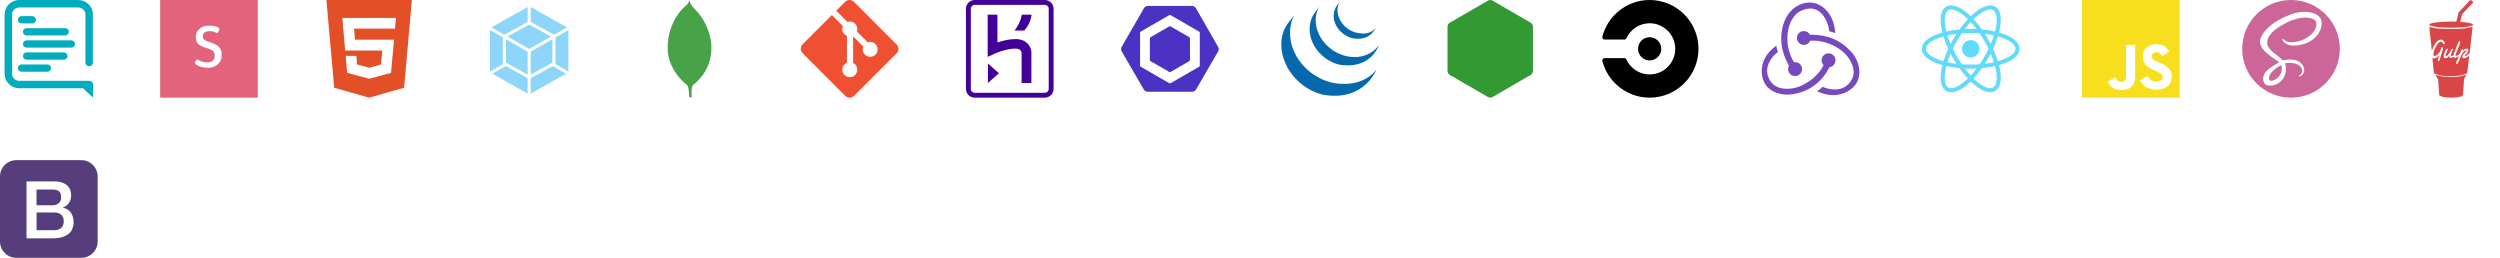
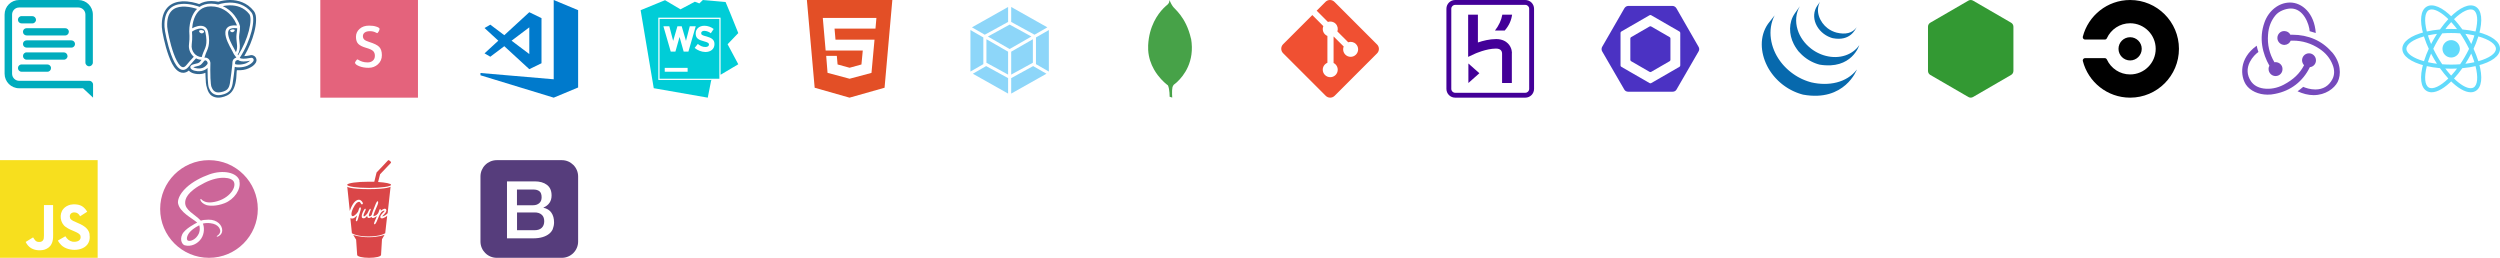
<svg xmlns="http://www.w3.org/2000/svg" version="1.1" width="640" height="66" viewBox="0 0 640 66">
  <svg id="brand-hackhands" width="25" height="25" viewBox="0 0 25 25" x="0" y="0">
    <path fill="#00acbd" d="M5.521 18.365h6.615c0.521 0 0.927-0.417 0.927-0.938s-0.417-0.927-0.938-0.927h-6.604c-0.521 0-0.927 0.417-0.927 0.927 0 0.521 0.417 0.938 0.938 0.938zM17.271 14.344c0-0.521-0.417-0.938-0.938-0.938h-9.521c-0.521 0-0.927 0.417-0.927 0.938s0.417 0.937 0.937 0.937h9.531c0.521 0 0.938-0.417 0.938-0.937zM19.208 11.25c-0.017-0.503-0.423-0.906-0.926-0.917l-0.001-0h-11.479c-0.521 0-0.927 0.406-0.927 0.927s0.417 0.927 0.938 0.927h11.469c0.521 0 0.927-0.417 0.927-0.938zM5.875 8.146c0 0.521 0.417 0.927 0.937 0.927h9.896c0.51 0 0.917-0.417 0.917-0.938 0-0.51-0.417-0.917-0.927-0.917h-9.896c-0.521 0-0.927 0.406-0.927 0.927zM8.25 4.125h-2.729c-0.521 0-0.927 0.417-0.927 0.938s0.417 0.927 0.938 0.927h2.75c0.521 0 0.937-0.417 0.937-0.938-0.023-0.517-0.447-0.927-0.968-0.927-0 0-0.001 0-0.001 0h0zM23.823 21.667c0-0.003 0-0.007 0-0.010 0-0.535-0.434-0.969-0.969-0.969-0.004 0-0.007 0-0.011 0h-17.947c-0.99 0-1.802-0.833-1.802-1.813v-15.156c0-0.99 0.812-1.802 1.802-1.802h15.156c0.99 0 1.813 0.792 1.813 1.802v12.292c0 0.521 0.437 0.958 0.937 0.958 0.531 0 0.969-0.438 0.969-0.958v-12.292c0-2.052-1.667-3.719-3.719-3.719h-15.156c-2.054 0-3.719 1.665-3.719 3.719v0 15.156c0 2.052 1.667 3.719 3.719 3.719h16.354l2.573 2.406v-3.333z" />
  </svg>
-   <svg id="brand-slides" width="25" height="25" viewBox="0 0 25 25" x="41" y="0">
+   <svg id="brand-postgresql" width="25" height="25" viewBox="0 0 25 25" x="41" y="0">
+     <path fill="#336791" d="M17.842 0c-1.025 0.008-2.012 0.161-2.945 0.439l0.075-0.019-0.066 0.021c-0.529-0.098-1.144-0.16-1.771-0.172l-0.010-0c-1.227-0.021-2.281 0.277-3.131 0.773-0.837-0.291-2.575-0.792-4.406-0.692-1.275 0.070-2.667 0.457-3.698 1.546-1.028 1.089-1.572 2.773-1.457 5.065 0.031 0.632 0.211 1.664 0.51 2.999s0.719 2.899 1.243 4.325c0.524 1.427 1.098 2.708 1.995 3.579 0.448 0.436 1.065 0.803 1.792 0.773 0.51-0.021 0.972-0.245 1.37-0.575 0.194 0.255 0.401 0.367 0.59 0.47 0.238 0.13 0.469 0.219 0.708 0.277 0.43 0.107 1.167 0.251 2.029 0.104 0.294-0.049 0.603-0.145 0.911-0.281 0.011 0.344 0.025 0.68 0.039 1.021 0.043 1.079 0.070 2.076 0.394 2.95 0.052 0.143 0.195 0.878 0.757 1.527 0.562 0.65 1.665 1.055 2.92 0.786 0.885-0.19 2.011-0.531 2.759-1.596 0.74-1.052 1.073-2.561 1.139-5.009 0.017-0.132 0.036-0.245 0.057-0.35l0.176 0.016h0.021c0.945 0.043 1.97-0.092 2.826-0.49 0.758-0.351 1.332-0.706 1.75-1.336 0.104-0.156 0.219-0.345 0.25-0.67s-0.155-0.833-0.465-1.068c-0.62-0.471-1.009-0.292-1.427-0.205-0.372 0.086-0.802 0.141-1.244 0.152l-0.008 0c1.204-2.028 2.068-4.182 2.56-6.089 0.292-1.125 0.455-2.162 0.469-3.070s-0.060-1.71-0.604-2.405c-1.699-2.171-4.087-2.771-5.935-2.792-0.057-0.001-0.115-0.002-0.172-0.001zM17.793 0.667c1.748-0.017 3.981 0.474 5.584 2.523 0.36 0.46 0.468 1.133 0.455 1.962-0.014 0.828-0.167 1.82-0.447 2.906-0.544 2.104-1.571 4.557-3.018 6.758 0.047 0.034 0.102 0.064 0.159 0.088l0.005 0.002c0.302 0.125 0.991 0.232 2.365-0.050 0.346-0.073 0.599-0.122 0.861 0.078 0.117 0.1 0.191 0.248 0.191 0.413 0 0.010-0 0.021-0.001 0.031l0-0.001c-0.015 0.133-0.064 0.252-0.137 0.352l0.001-0.002c-0.266 0.399-0.79 0.777-1.461 1.089-0.595 0.277-1.448 0.422-2.204 0.43-0.379 0.004-0.729-0.025-1.026-0.118l-0.019-0.007c-0.115 1.104-0.378 3.284-0.55 4.279-0.137 0.802-0.378 1.44-0.837 1.917-0.458 0.477-1.107 0.765-1.98 0.952-1.081 0.232-1.87-0.018-2.378-0.446-0.507-0.427-0.74-0.994-0.879-1.341-0.096-0.24-0.146-0.55-0.194-0.965s-0.083-0.922-0.107-1.494c-0.023-0.582-0.036-1.265-0.036-1.951 0-0.238 0.002-0.476 0.005-0.713l-0 0.036c-0.436 0.4-0.987 0.681-1.598 0.789l-0.019 0.003c-0.718 0.122-1.358 0.002-1.741-0.094-0.206-0.052-0.386-0.124-0.554-0.216l0.012 0.006c-0.177-0.095-0.346-0.202-0.458-0.414-0.045-0.081-0.071-0.177-0.071-0.279 0-0.042 0.004-0.082 0.013-0.121l-0.001 0.004c0.037-0.141 0.117-0.259 0.226-0.344l0.001-0.001c0.206-0.168 0.479-0.261 0.891-0.347 0.749-0.154 1.010-0.259 1.17-0.385 0.135-0.108 0.289-0.327 0.559-0.648-0.001-0.010-0.002-0.025-0.003-0.040l-0-0.003c-0.51-0.015-0.985-0.151-1.401-0.381l0.016 0.008c-0.156 0.165-0.954 1.008-1.927 2.179-0.409 0.49-0.861 0.771-1.339 0.791-0.477 0.021-0.908-0.22-1.275-0.575-0.732-0.711-1.317-1.935-1.826-3.319-0.508-1.383-0.922-2.924-1.216-4.236-0.295-1.313-0.469-2.371-0.494-2.881-0.109-2.169 0.398-3.63 1.268-4.552 0.871-0.922 2.065-1.271 3.228-1.338 2.089-0.12 4.072 0.608 4.473 0.765 0.773-0.525 1.769-0.852 3.012-0.831 0.626 0.009 1.228 0.091 1.804 0.239l-0.053-0.012 0.021-0.009c0.201-0.075 0.458-0.151 0.721-0.213l0.048-0.010c0.645-0.157 1.388-0.252 2.151-0.261l0.006-0zM17.951 1.365h-0.152c-0.634 0.009-1.245 0.081-1.835 0.211l0.060-0.011c1.298 0.575 2.278 1.46 2.969 2.344 0.457 0.578 0.852 1.236 1.157 1.943l0.022 0.057c0.115 0.275 0.192 0.507 0.235 0.688 0.022 0.091 0.036 0.167 0.042 0.246 0.002 0.040 0.004 0.080-0.012 0.15 0 0.003-0.005 0.010-0.006 0.014 0.031 0.912-0.195 1.531-0.222 2.402-0.021 0.631 0.141 1.373 0.18 2.182 0.038 0.76-0.054 1.596-0.548 2.416 0.042 0.050 0.079 0.1 0.119 0.15 1.306-2.057 2.248-4.333 2.75-6.274 0.269-1.045 0.411-1.992 0.424-2.742 0.010-0.75-0.129-1.294-0.307-1.521-1.398-1.787-3.29-2.243-4.875-2.255zM12.961 1.631c-1.231 0.003-2.115 0.375-2.784 0.932-0.691 0.576-1.154 1.365-1.458 2.172-0.361 0.958-0.485 1.885-0.534 2.515l0.014-0.008c0.372-0.208 0.86-0.417 1.383-0.538 0.523-0.12 1.086-0.157 1.597 0.041s0.932 0.664 1.085 1.37c0.733 3.393-0.228 4.654-0.582 5.606-0.112 0.274-0.23 0.626-0.328 0.985l-0.016 0.070c0.045-0.010 0.090-0.023 0.134-0.027 0.25-0.021 0.446 0.062 0.563 0.112 0.356 0.148 0.601 0.458 0.733 0.813 0.034 0.093 0.059 0.193 0.074 0.296 0.013 0.036 0.021 0.077 0.021 0.12 0 0.004-0 0.009-0 0.013l0-0.001c-0.017 0.521-0.027 1.133-0.027 1.747 0 0.755 0.015 1.506 0.043 2.254l-0.003-0.108c0.024 0.56 0.059 1.054 0.104 1.444 0.045 0.389 0.108 0.684 0.149 0.784 0.133 0.333 0.328 0.77 0.68 1.067 0.352 0.296 0.857 0.494 1.78 0.296 0.8-0.172 1.294-0.41 1.624-0.753 0.329-0.343 0.526-0.82 0.652-1.55 0.189-1.094 0.568-4.266 0.614-4.863-0.021-0.45 0.046-0.796 0.19-1.059 0.148-0.271 0.377-0.436 0.575-0.526 0.099-0.045 0.192-0.075 0.268-0.097-0.093-0.133-0.176-0.243-0.262-0.35l0.009 0.012c-0.273-0.33-0.506-0.707-0.682-1.115l-0.012-0.030c-0.106-0.218-0.196-0.383-0.29-0.544l0.022 0.041c-0.139-0.25-0.314-0.563-0.497-0.914-0.367-0.703-0.766-1.555-0.973-2.385-0.206-0.829-0.236-1.688 0.293-2.293 0.469-0.538 1.292-0.76 2.527-0.635-0.036-0.109-0.058-0.2-0.12-0.346-0.302-0.702-0.665-1.307-1.098-1.855l0.013 0.017c-1.047-1.339-2.742-2.666-5.36-2.708h-0.12zM6.043 1.685c-0.132 0-0.265 0.004-0.396 0.011-1.052 0.060-2.047 0.366-2.758 1.12-0.712 0.754-1.181 1.991-1.079 4.037 0.020 0.388 0.189 1.473 0.478 2.762 0.289 1.29 0.698 2.807 1.19 4.148 0.493 1.341 1.090 2.507 1.656 3.059 0.285 0.276 0.533 0.387 0.758 0.378 0.226-0.010 0.498-0.141 0.83-0.54 0.653-0.786 1.269-1.48 1.906-2.155l-0.021 0.022c-0.77-0.672-1.254-1.655-1.254-2.751 0-0.187 0.014-0.371 0.041-0.551l-0.003 0.020c0.107-0.77 0.122-1.49 0.109-2.058-0.013-0.554-0.052-0.923-0.052-1.153-0-0.003-0-0.006-0-0.010s0-0.007 0-0.010v0.001-0.005l-0.001-0.006v-0.001c0-0.002 0-0.003 0-0.005 0-1.26 0.226-2.467 0.64-3.583l-0.023 0.071c0.292-0.775 0.726-1.563 1.377-2.2-0.64-0.21-1.775-0.531-3.004-0.592-0.118-0.006-0.256-0.010-0.395-0.010h-0.001zM18.957 7.187c-0.707 0.009-1.104 0.192-1.313 0.43-0.295 0.339-0.323 0.932-0.14 1.664 0.182 0.732 0.559 1.551 0.914 2.231 0.177 0.341 0.349 0.647 0.487 0.896 0.14 0.25 0.242 0.427 0.304 0.578 0.057 0.14 0.121 0.262 0.185 0.377 0.274-0.578 0.323-1.146 0.295-1.738-0.036-0.732-0.206-1.481-0.181-2.24 0.028-0.886 0.203-1.464 0.219-2.149-0.231-0.032-0.499-0.050-0.771-0.050h-0zM10.38 7.307c-0.229 0.002-0.45 0.030-0.662 0.081l0.020-0.004c-0.455 0.112-0.855 0.273-1.226 0.48l0.025-0.013c-0.139 0.075-0.258 0.154-0.369 0.242l0.005-0.004-0.023 0.021c0.006 0.152 0.036 0.521 0.049 1.064 0.012 0.594-0.002 1.351-0.117 2.171-0.249 1.781 1.044 3.256 2.563 3.258 0.089-0.366 0.234-0.736 0.38-1.127 0.423-1.14 1.255-1.971 0.554-5.215-0.115-0.531-0.342-0.746-0.654-0.867-0.152-0.056-0.328-0.088-0.512-0.088-0.012 0-0.024 0-0.036 0l0.002-0zM18.627 7.52h0.052c0.069 0.002 0.132 0.009 0.188 0.023 0.056 0.013 0.104 0.031 0.144 0.057s0.069 0.066 0.078 0.114l0 0.001-0.001 0.008c0 0.003 0 0.007 0 0.010 0 0.048-0.014 0.093-0.037 0.131l0.001-0.001c-0.032 0.060-0.071 0.111-0.115 0.156l0-0c-0.103 0.113-0.242 0.192-0.398 0.22l-0.004 0.001c-0.022 0.003-0.048 0.004-0.074 0.004-0.132 0-0.255-0.042-0.355-0.113l0.002 0.001c-0.052-0.035-0.096-0.076-0.135-0.122l-0.001-0.001c-0.033-0.036-0.056-0.081-0.065-0.131l-0-0.002c-0-0.005-0.001-0.010-0.001-0.016 0-0.045 0.017-0.086 0.045-0.118l-0 0c0.034-0.038 0.074-0.070 0.12-0.093l0.002-0.001c0.1-0.056 0.235-0.098 0.389-0.121 0.057-0.008 0.114-0.013 0.167-0.014zM10.481 7.695c0.055 0 0.114 0.005 0.173 0.014 0.159 0.022 0.301 0.065 0.409 0.127 0.054 0.029 0.1 0.066 0.138 0.11l0.001 0.001c0.036 0.041 0.057 0.094 0.057 0.153 0 0.008-0 0.017-0.001 0.025l0-0.001c-0.011 0.063-0.039 0.117-0.078 0.161l0-0c-0.043 0.052-0.092 0.097-0.147 0.134l-0.002 0.002c-0.107 0.077-0.241 0.123-0.385 0.123-0.029 0-0.057-0.002-0.085-0.005l0.003 0c-0.175-0.029-0.325-0.115-0.437-0.237l-0.001-0.001c-0.048-0.049-0.088-0.106-0.121-0.167l-0.002-0.004c-0.028-0.044-0.044-0.097-0.044-0.154 0-0.011 0.001-0.021 0.002-0.031l-0 0.001c0.016-0.112 0.108-0.171 0.199-0.203 0.082-0.027 0.176-0.043 0.275-0.043 0.016 0 0.032 0 0.047 0.001l-0.002-0zM19.919 15.344l-0.003 0.001c-0.153 0.055-0.279 0.078-0.385 0.125-0.109 0.043-0.195 0.121-0.248 0.22l-0.001 0.003c-0.066 0.12-0.122 0.332-0.105 0.694 0.044 0.031 0.095 0.056 0.15 0.072l0.004 0.001c0.178 0.054 0.477 0.090 0.81 0.084 0.665-0.007 1.482-0.163 1.917-0.365 0.376-0.177 0.699-0.391 0.987-0.645l-0.004 0.004h-0.001c-1.451 0.3-2.271 0.22-2.774 0.012-0.132-0.056-0.246-0.126-0.348-0.21l0.002 0.002zM11.553 15.442h-0.022c-0.055 0.005-0.135 0.024-0.291 0.196-0.363 0.406-0.49 0.661-0.789 0.9-0.299 0.238-0.688 0.365-1.464 0.524-0.246 0.050-0.386 0.105-0.48 0.15 0.030 0.025 0.027 0.031 0.073 0.055 0.114 0.063 0.259 0.118 0.377 0.148 0.333 0.083 0.881 0.18 1.453 0.083 0.572-0.098 1.167-0.372 1.674-1.083 0.088-0.123 0.097-0.304 0.025-0.499-0.073-0.195-0.232-0.362-0.345-0.409-0.062-0.031-0.134-0.053-0.209-0.062l-0.003-0z" />
+   </svg>
+   <svg id="brand-slides" width="25" height="25" viewBox="0 0 25 25" x="82" y="0">
    <path fill="#e4637c" d="M0 0v25h25v-25h-25zM14.767 16.452c-0.671 0.608-1.469 0.906-2.406 0.906s-1.733-0.143-2.421-0.423c-0.673-0.281-1.017-0.547-1.017-0.813l-0.079 0.099c0-0.135 0.083-0.337 0.254-0.609 0.17-0.271 0.323-0.406 0.458-0.406 0.015 0 0.125 0.062 0.327 0.192 0.203 0.13 0.492 0.257 0.872 0.387 0.379 0.128 0.838 0.193 1.372 0.193 0.547 0 0.984-0.153 1.328-0.458 0.344-0.304 0.516-0.719 0.516-1.24s-0.156-0.927-0.454-1.219c-0.297-0.292-0.906-0.567-1.813-0.823-0.906-0.26-1.563-0.588-1.969-0.985-0.406-0.402-0.61-1.008-0.61-1.821s0.313-1.495 0.937-2.044c0.625-0.563 1.438-0.828 2.438-0.828 0.703 0 1.313 0.077 1.859 0.265 0.546 0.172 0.812 0.375 0.812 0.578 0 0.171-0.078 0.406-0.235 0.671-0.156 0.281-0.297 0.406-0.406 0.406-0.018 0-0.094-0.047-0.268-0.125-0.453-0.25-0.969-0.375-1.546-0.375s-1.017 0.109-1.344 0.344c-0.313 0.234-0.469 0.547-0.469 0.922s0.125 0.671 0.358 0.89 0.641 0.406 1.219 0.594c1.281 0.391 2.141 0.813 2.594 1.281 0.454 0.469 0.687 1.173 0.687 2.109 0.002 0.937-0.325 1.719-0.998 2.327z" />
  </svg>
-   <svg id="brand-html5" width="25" height="25" viewBox="0 0 25 25" x="82" y="0">
+   <svg id="brand-visualstudiocode" width="25" height="25" viewBox="0 0 25 25" x="123" y="0">
+     <path fill="#007acc" d="M25 2.604v19.792l-6.25 2.604-18.75-5.729v-0.584l18.75 1.609v-20.296zM1.042 13.657l3.526-3.241-3.526-3.241 1.477-0.861 3.578 2.696 6.403-5.885 3.125 1.517v11.55l-3.125 1.517-6.403-5.885-3.577 2.697zM7.963 10.417l4.537 3.42v-6.84z" />
+   </svg>
+   <svg id="brand-webstorm" width="25" height="25" viewBox="0 0 25 25" x="164" y="0">
+     <path fill="#00cdd7" d="M4.844 20.157h15.313v-15.314h-15.313v15.314zM12.032 18.359h-5.859v-0.984h5.859v0.984zM16.329 6.594c0.858 0 1.717 0.313 2.374 0.828l-0.734 1.094c-0.468-0.374-1.047-0.594-1.64-0.625-0.517 0-0.829 0.234-0.829 0.594 0 0.421 0.282 0.578 1.374 0.844 1.282 0.359 2.032 0.828 2.032 1.953 0 1.297-0.984 2.031-2.344 2.031-1.001-0.031-1.97-0.407-2.734-1.047l0.811-1.017c0.594 0.469 1.172 0.781 1.923 0.781 0.578 0 0.938-0.234 0.938-0.625 0-0.36-0.236-0.547-1.281-0.828-1.298-0.344-2.125-0.704-2.125-1.984v-0.046c0-1.172 0.938-1.953 2.235-1.953zM7.345 6.719l0.983 3.75 1.094-3.75h1.094l1.095 3.75 0.968-3.75h1.532l-1.875 6.484h-1.22l-1.046-3.75-1.062 3.75h-1.203l-1.876-6.484h1.517zM25 8.469l-1.999-4.953-1.251-3-5.811-0.516-0.907 0.875-1.156-0.438-3.672 1.953-3.953-2.344-6.25 2.563 3.359 19.97 13.828 2.421 0.875-4.438 0.156-0.095h-13.688v-15.936h15.938v14.609l4.531-2.688-2.734-5.125z" />
+   </svg>
+   <svg id="brand-html5" width="25" height="25" viewBox="0 0 25 25" x="205" y="0">
    <path fill="#e34f26" d="M1.563 0h21.875l-1.99 22.461-8.972 2.539-8.921-2.54-1.993-22.46zM8.886 10.156l-0.242-2.831 10.478 0.003 0.24-2.731-13.725-0.003 0.727 8.344h9.506l-0.34 3.569-3.031 0.837-3.078-0.844-0.196-2.198h-2.718l0.344 4.345 5.648 1.51 5.603-1.503 0.775-8.497h-9.992z" />
  </svg>
-   <svg id="brand-webpack" width="25" height="25" viewBox="0 0 25 25" x="123" y="0">
+   <svg id="brand-webpack" width="25" height="25" viewBox="0 0 25 25" x="246" y="0">
    <path fill="#8dd6f9" d="M21.891 18.875l-9.026 5.083v-3.959l5.624-3.080 3.402 1.956zM22.509 18.319v-10.631l-3.303 1.898v6.833l3.303 1.9zM3.048 18.875l9.026 5.083v-3.959l-5.624-3.080-3.402 1.956zM2.43 18.319v-10.631l3.303 1.898v6.833l-3.303 1.9zM2.817 7l9.257-5.214v3.828l-5.975 3.273-3.281-1.887zM22.122 7l-9.257-5.214v3.828l5.975 3.273 3.281-1.887zM12.073 19.099l-5.548-3.037v-6.018l5.548 3.19v5.865zM12.866 19.099l5.548-3.037v-6.018l-5.548 3.19v5.865zM6.901 9.347l5.569-3.050 5.57 3.050-5.57 3.202-5.569-3.202z" />
  </svg>
-   <svg id="brand-mongodb" width="25" height="25" viewBox="0 0 25 25" x="164" y="0">
+   <svg id="brand-mongodb" width="25" height="25" viewBox="0 0 25 25" x="287" y="0">
    <path fill="#47a248" d="M17.896 9.915c-1.316-5.792-4.419-7.695-4.752-8.423-0.367-0.514-0.764-1.492-0.764-1.492-0.002 0.020-0.004 0.032-0.005 0.051v0.014h-0.001c-0.002 0.016-0.003 0.026-0.004 0.041v0.016h-0.002c0 0.010-0.002 0.019-0.002 0.027v0.027h-0.003c-0.001 0.008-0.001 0.019-0.003 0.026v0.022h-0.002c0 0.007 0 0.016-0.002 0.022v0.021h-0.002c0 0.010-0.001 0.023-0.002 0.033v0.002c-0.003 0.018-0.006 0.035-0.009 0.052v0.008h-0.002c-0.001 0.004-0.003 0.008-0.003 0.013v0.018h-0.003v0.023h-0.005v0.019h-0.005v0.022h-0.004v0.020h-0.004v0.018h-0.006v0.015h-0.004v0.019h-0.004v0.015h-0.005v0.014h-0.003v0.016h-0.004c-0.001 0.001-0.001 0.003-0.001 0.004v0.010h-0.003c-0.001 0.002-0.001 0.004-0.001 0.006v0.006h-0.002c-0.001 0.003-0.002 0.008-0.002 0.010-0.003 0.007-0.007 0.015-0.010 0.022v0.002c-0.002 0.002-0.004 0.005-0.005 0.007v0.008h-0.004v0.008h-0.005v0.008h-0.003v0.010h-0.006v0.015h-0.004v0.004h-0.004v0.008h-0.004v0.011h-0.004v0.008h-0.006v0.011h-0.004v0.008h-0.005v0.008h-0.003v0.010h-0.005v0.008h-0.004v0.006h-0.004v0.008h-0.006v0.009h-0.004v0.006h-0.005v0.008h-0.004v0.011h-0.005v0.004h-0.003v0.008h-0.006v0.004h-0.004v0.010h-0.004v0.004h-0.004v0.008h-0.005v0.006h-0.003l-0.002 0.004v0.004h-0.002c-0.001 0.002-0.002 0.002-0.002 0.004v0.001h-0.001c-0.001 0.003-0.002 0.005-0.004 0.007v0.003h-0.001c-0.005 0.006-0.008 0.012-0.013 0.019v0.001c-0.002 0.002-0.007 0.006-0.009 0.010v0.002h-0.001c-0.001 0.001-0.003 0.002-0.003 0.003v0.003h-0.002l-0.003 0.003v0.001h-0.001c0 0.001-0.002 0.002-0.003 0.004v0.004h-0.003l-0.002 0.002v0.002h-0.002c0 0.002-0.002 0.002-0.002 0.003v0.003h-0.004c0 0.001-0.001 0.002-0.002 0.003v0.006h-0.003v0.004h-0.004v0.006h-0.004v0.008h-0.005v-0.008h-0.005v0.004h-0.004v0.006h-0.005v0.008h-0.005v0.004h-0.004v0.006h-0.004v0.004h-0.004v0.008h-0.006v0.004h-0.004v0.006h-0.005v0.004h-0.004v0.005h-0.005v0.010h-0.002v0.004h-0.006v0.005h-0.004v0.002h-0.004v0.004h-0.005v0.010h-0.004v0.004h-0.005v0.004h-0.004v0.006h-0.005v0.004h-0.005v0.004h-0.004v0.004h-0.004v0.010h-0.004v0.005h-0.006v0.004h-0.004v0.004h-0.005v0.006h-0.004v0.004h-0.005v0.007h-0.004v0.004h-0.006v0.006h-0.002v0.004h-0.004v0.004h-0.005v0.004h-0.004v0.006h-0.005v0.004h-0.003c-0.001 0.001-0.001 0.002-0.001 0.002v0.002h-0.002l-0.004 0.004s-0.002 0.002-0.004 0.003v0.006h-0.004v0.005h-0.004v0.004h-0.004v0.004h-0.003l-0.003 0.003v0.003h-0.002l-0.002 0.002v0.003h-0.002c-0.005 0.006-0.007 0.010-0.015 0.017-0.002 0.002-0.008 0.007-0.013 0.010-0.012 0.008-0.028 0.022-0.041 0.033-0.008 0.005-0.017 0.013-0.023 0.018v0.001h-0.001c-0.017 0.014-0.032 0.026-0.051 0.041v0.001c-0.025 0.021-0.049 0.041-0.077 0.065v-0.001h-0.002c-0.059 0.049-0.122 0.104-0.194 0.166v0.001h-0.001c-0.176 0.154-0.385 0.352-0.62 0.592l-0.020 0.020c-1.417 1.466-3.649 4.52-3.884 9.455-0.021 0.408-0.017 0.805 0.006 1.192v0.009c0.114 1.945 0.724 3.605 1.487 4.954v0.001c0.304 0.538 0.632 1.026 0.965 1.464v0.001c1.148 1.516 2.32 2.414 2.619 2.631 0.459 1.066 0.417 2.895 0.417 2.895l0.671 0.224s-0.136-1.772 0.055-2.627c0.059-0.268 0.2-0.496 0.364-0.69 0.11-0.078 0.437-0.314 0.83-0.672 0.019-0.020 0.029-0.037 0.046-0.056 1.584-1.477 4.544-5.115 3.529-11.041z" />
  </svg>
-   <svg id="brand-git" width="25" height="25" viewBox="0 0 25 25" x="205" y="0">
+   <svg id="brand-git" width="25" height="25" viewBox="0 0 25 25" x="328" y="0">
    <path fill="#f05032" d="M24.527 11.385l-10.916-10.915c-0.629-0.628-1.648-0.628-2.279 0l-2.261 2.266 2.875 2.875c0.672-0.224 1.436-0.073 1.968 0.459 0.537 0.536 0.685 1.31 0.456 1.979l2.769 2.771c0.672-0.232 1.445-0.081 1.979 0.453 0.751 0.75 0.751 1.962 0 2.713-0.749 0.749-1.959 0.749-2.708 0-0.561-0.564-0.702-1.393-0.421-2.079l-2.593-2.579v6.797c0.183 0.090 0.356 0.211 0.508 0.363 0.743 0.751 0.743 1.961 0 2.708-0.749 0.751-1.968 0.751-2.718 0-0.749-0.749-0.749-1.957 0-2.706 0.19-0.188 0.403-0.329 0.63-0.423v-6.864c-0.226-0.095-0.442-0.231-0.625-0.418-0.568-0.568-0.704-1.398-0.412-2.093l-2.825-2.839-7.485 7.48c-0.625 0.63-0.625 1.65 0 2.28l10.917 10.914c0.629 0.629 1.648 0.629 2.277 0l10.865-10.865c0.63-0.628 0.63-1.648 0-2.278z" />
  </svg>
-   <svg id="brand-heroku" width="25" height="25" viewBox="0 0 25 25" x="246" y="0">
+   <svg id="brand-heroku" width="25" height="25" viewBox="0 0 25 25" x="369" y="0">
    <path fill="#430098" d="M21.469 0h-17.938c-1.251 0-2.25 1-2.25 2.25v20.501c0 1.248 0.999 2.249 2.25 2.249h17.938c1.25 0 2.249-1.001 2.249-2.249v-20.501c0.001-1.25-0.998-2.25-2.249-2.25zM22.469 22.751c0 0.561-0.439 1-1 1h-17.938c-0.562 0-1-0.439-1-1v-20.501c0-0.562 0.438-1.001 1-1.001h17.938c0.561 0 1 0.439 1 1.001v20.501zM6.906 21.249l2.813-2.499-2.813-2.5v4.999zM17.031 11.125c-0.499-0.5-1.436-1.125-2.999-1.125-1.689 0-3.439 0.439-4.688 0.875v-7.125h-2.5v10.812l1.75-0.812s2.875-1.313 5.375-1.313c1.25 0 1.563 0.687 1.563 1.313v7.5h2.5v-7.5c0.061-0.186 0.061-1.564-1.001-2.625zM13.719 7.813h2.5c1.125-1.313 1.688-2.626 1.875-4.063h-2.499c-0.251 1.436-0.876 2.75-1.876 4.063z" />
  </svg>
-   <svg id="brand-eslint" width="25" height="25" viewBox="0 0 25 25" x="287" y="0">
+   <svg id="brand-eslint" width="25" height="25" viewBox="0 0 25 25" x="410" y="0">
    <path fill="#4b32c3" d="M7.559 9.512l4.749-2.742c0.055-0.032 0.121-0.051 0.192-0.051s0.137 0.019 0.193 0.052l-0.002-0.001 4.749 2.742c0.115 0.068 0.192 0.191 0.192 0.333 0 0 0 0.001 0 0.001v-0 5.482c-0 0.141-0.076 0.264-0.19 0.331l-0.002 0.001-4.749 2.742c-0.055 0.032-0.121 0.051-0.192 0.051s-0.137-0.019-0.193-0.052l0.002 0.001-4.749-2.742c-0.115-0.068-0.192-0.191-0.192-0.333 0-0 0-0.001 0-0.001v0-5.481c0-0 0-0 0-0 0-0.141 0.076-0.265 0.19-0.332l0.002-0.001zM24.846 12.010l-5.673-9.87c-0.206-0.357-0.587-0.621-1-0.621h-11.345c-0.413 0-0.794 0.264-1 0.621l-5.673 9.848c-0.097 0.167-0.154 0.368-0.154 0.582s0.057 0.415 0.157 0.587l-0.003-0.006 5.674 9.79c0.205 0.356 0.586 0.539 0.999 0.539h11.347c0.411 0 0.792-0.177 0.999-0.533l5.673-9.805c0.097-0.162 0.154-0.357 0.154-0.566s-0.057-0.404-0.157-0.571l0.003 0.005zM20.149 16.756c-0.004 0.151-0.088 0.281-0.21 0.351l-0.002 0.001-7.228 4.169c-0.059 0.034-0.129 0.054-0.204 0.054s-0.146-0.020-0.206-0.055l0.002 0.001-7.232-4.169c-0.125-0.071-0.209-0.201-0.214-0.351l-0-0.001v-8.34c0-0.146 0.086-0.28 0.212-0.352l7.225-4.169c0.125-0.073 0.283-0.073 0.408 0l7.232 4.17c0.125 0.070 0.21 0.201 0.215 0.351l0 0.001z" />
  </svg>
-   <svg id="brand-jquery" width="25" height="25" viewBox="0 0 25 25" x="328" y="0">
+   <svg id="brand-jquery" width="25" height="25" viewBox="0 0 25 25" x="451" y="0">
    <path fill="#0769ad" d="M1.598 6.119c-2.211 3.177-1.938 7.309-0.247 10.683 0.039 0.082 0.081 0.16 0.123 0.239 0.024 0.054 0.051 0.104 0.080 0.155 0.014 0.029 0.032 0.059 0.049 0.086 0.027 0.054 0.056 0.106 0.084 0.158l0.164 0.276c0.030 0.051 0.059 0.101 0.094 0.152 0.057 0.098 0.125 0.195 0.184 0.293 0.027 0.041 0.052 0.081 0.082 0.122 0.116 0.181 0.222 0.332 0.334 0.478l-0.012-0.016c0.081 0.111 0.163 0.22 0.25 0.328 0.028 0.040 0.059 0.079 0.089 0.119l0.23 0.28c0.028 0.032 0.056 0.070 0.086 0.103 0.102 0.123 0.21 0.243 0.319 0.364 0 0.002 0.003 0.004 0.005 0.007 0.135 0.169 0.279 0.319 0.437 0.455l0.004 0.004c0.083 0.085 0.167 0.171 0.255 0.254l0.105 0.101c0.116 0.108 0.231 0.217 0.353 0.321 0.002 0 0.003 0.002 0.005 0.003l0.059 0.052c0.106 0.093 0.214 0.185 0.323 0.271l0.13 0.109c0.089 0.071 0.18 0.139 0.271 0.208l0.142 0.108c0.097 0.073 0.2 0.145 0.299 0.216 0.036 0.026 0.073 0.052 0.11 0.076l0.030 0.024 0.293 0.193 0.125 0.083c0.153 0.098 0.305 0.191 0.456 0.282 0.044 0.022 0.088 0.046 0.128 0.071 0.112 0.065 0.229 0.13 0.343 0.191 0.063 0.035 0.127 0.066 0.192 0.098 0.078 0.044 0.159 0.086 0.243 0.13 0.023 0.007 0.042 0.015 0.060 0.025l-0.002-0.001c0.034 0.016 0.067 0.032 0.1 0.049 0.125 0.063 0.255 0.122 0.391 0.181 0.025 0.010 0.052 0.021 0.079 0.035 0.15 0.066 0.3 0.128 0.455 0.19 0.035 0.010 0.073 0.028 0.109 0.042 0.141 0.053 0.285 0.107 0.428 0.158l0.052 0.019c0.159 0.054 0.317 0.106 0.478 0.156 0.037 0.010 0.076 0.024 0.116 0.034 0.166 0.050 0.326 0.109 0.493 0.142 10.688 1.948 13.794-6.426 13.794-6.426-2.609 3.398-7.24 4.294-11.625 3.297-0.162-0.037-0.325-0.090-0.489-0.137-0.298-0.086-0.495-0.15-0.689-0.219l0.099 0.030-0.065-0.025c-0.142-0.048-0.278-0.101-0.417-0.154-0.026-0.012-0.064-0.026-0.103-0.039l-0.012-0.003c-0.153-0.061-0.302-0.125-0.45-0.191-0.032-0.010-0.059-0.025-0.092-0.038-0.273-0.121-0.397-0.18-0.52-0.241l0.144 0.064c-0.039-0.017-0.073-0.034-0.11-0.054-0.098-0.046-0.196-0.098-0.292-0.148-0.089-0.042-0.153-0.076-0.216-0.111l0.021 0.011c-0.118-0.063-0.235-0.13-0.353-0.195-0.035-0.025-0.076-0.046-0.117-0.069-0.225-0.132-0.374-0.225-0.522-0.32l0.065 0.039c-0.050-0.031-0.090-0.058-0.129-0.087l0.006 0.004c-0.135-0.083-0.241-0.154-0.344-0.228l0.019 0.013c-0.036-0.024-0.070-0.050-0.107-0.076-0.133-0.092-0.233-0.165-0.331-0.239l0.025 0.018c-0.044-0.035-0.091-0.069-0.138-0.104-0.092-0.072-0.184-0.141-0.276-0.217l-0.123-0.098c-0.136-0.11-0.249-0.205-0.36-0.303l0.012 0.010c-0.012-0.011-0.024-0.022-0.038-0.031l-0.001-0.001-0.361-0.329-0.104-0.098c-0.085-0.086-0.173-0.17-0.26-0.255l-0.101-0.104c-0.108-0.107-0.213-0.217-0.315-0.329l-0.007-0.007-0.016-0.017c-0.11-0.121-0.218-0.244-0.326-0.369-0.028-0.032-0.054-0.067-0.083-0.101l-0.235-0.289c-0.082-0.103-0.198-0.254-0.312-0.408l-0.042-0.059c-2.432-3.321-3.313-7.904-1.366-11.664zM8.459 3.443c-1.603 2.301-1.513 5.378-0.265 7.811 0.231 0.456 0.465 0.842 0.725 1.209l-0.020-0.030c0.24 0.344 0.504 0.75 0.825 1.027 0.111 0.127 0.232 0.25 0.358 0.374l0.094 0.094c0.119 0.115 0.241 0.227 0.365 0.339l0.016 0.014c0.125 0.11 0.266 0.227 0.409 0.34l0.022 0.017c0.035 0.024 0.066 0.052 0.1 0.076 0.146 0.112 0.293 0.221 0.445 0.328l0.016 0.009c0.065 0.047 0.133 0.090 0.206 0.135 0.029 0.019 0.063 0.044 0.094 0.062 0.11 0.071 0.219 0.137 0.33 0.205 0.018 0.007 0.033 0.017 0.050 0.024 0.094 0.057 0.196 0.112 0.294 0.164 0.034 0.021 0.068 0.036 0.103 0.056 0.070 0.034 0.139 0.071 0.205 0.106l0.033 0.015c0.141 0.069 0.284 0.133 0.425 0.198 0.035 0.014 0.066 0.025 0.096 0.040 0.116 0.050 0.233 0.098 0.349 0.143 0.052 0.018 0.101 0.039 0.15 0.054 0.106 0.040 0.218 0.076 0.323 0.113l0.146 0.047c0.152 0.047 0.306 0.108 0.467 0.134 8.25 1.368 10.16-4.986 10.16-4.986-1.72 2.475-5.048 3.654-8.595 2.733-0.216-0.055-0.372-0.102-0.526-0.152l0.059 0.017c-0.050-0.014-0.094-0.029-0.142-0.044-0.108-0.037-0.22-0.074-0.325-0.114l-0.15-0.056c-0.117-0.047-0.235-0.091-0.349-0.141-0.035-0.016-0.068-0.026-0.095-0.042-0.146-0.066-0.293-0.13-0.434-0.2l-0.215-0.111-0.124-0.062c-0.096-0.050-0.184-0.102-0.276-0.156-0.026-0.012-0.047-0.024-0.067-0.037l0.003 0.002c-0.11-0.069-0.225-0.135-0.33-0.206-0.035-0.020-0.068-0.044-0.101-0.065l-0.217-0.142c-0.15-0.104-0.297-0.217-0.445-0.325-0.033-0.030-0.066-0.055-0.098-0.082-1.559-1.226-2.79-2.902-3.373-4.8-0.615-1.973-0.479-4.185 0.582-5.981zM14.229 1.442c-0.946 1.388-1.036 3.11-0.385 4.641 0.692 1.625 2.106 2.901 3.754 3.505 0.068 0.026 0.133 0.048 0.203 0.073l0.092 0.028c0.096 0.030 0.193 0.066 0.292 0.087 4.558 0.879 5.792-2.341 6.124-2.814-1.085 1.558-2.905 1.932-5.138 1.39-0.218-0.055-0.398-0.112-0.572-0.178l0.035 0.012c-0.264-0.093-0.476-0.182-0.682-0.282l0.039 0.017c-0.43-0.21-0.799-0.439-1.142-0.7l0.017 0.012c-2-1.515-3.239-4.406-1.934-6.761z" />
  </svg>
-   <svg id="brand-node-dot-js" width="25" height="25" viewBox="0 0 25 25" x="369" y="0">
+   <svg id="brand-node-dot-js" width="25" height="25" viewBox="0 0 25 25" x="492" y="0">
    <path fill="#393" d="M11.911 0.159l-9.76 5.656c-0.365 0.211-0.587 0.602-0.586 1.024v11.317c0 0.421 0.224 0.813 0.588 1.023l9.76 5.661c0.365 0.211 0.813 0.211 1.177 0l9.756-5.659c0.365-0.214 0.587-0.602 0.589-1.023v-11.319c0-0.421-0.225-0.813-0.59-1.025l-9.754-5.656c-0.365-0.211-0.815-0.211-1.177 0z" />
  </svg>
-   <svg id="brand-circleci" width="25" height="25" viewBox="0 0 25 25" x="410" y="0">
+   <svg id="brand-circleci" width="25" height="25" viewBox="0 0 25 25" x="533" y="0">
    <path d="M9.336 12.5c0-1.65 1.338-2.974 2.974-2.974 1.638 0 2.975 1.337 2.975 2.974 0 1.637-1.338 2.975-2.975 2.975-1.635 0-2.974-1.338-2.974-2.975zM12.31 0c-5.836 0-10.725 4-12.112 9.401-0.010 0.038-0.010 0.073-0.010 0.125 0 0.326 0.263 0.6 0.599 0.6h5.036c0.24 0 0.451-0.135 0.539-0.347 1.039-2.25 3.313-3.825 5.95-3.825 3.61 0 6.548 2.937 6.548 6.549 0 3.615-2.937 6.552-6.552 6.552-2.635 0-4.91-1.563-5.948-3.826-0.101-0.198-0.302-0.35-0.539-0.35h-5.034c-0.325 0-0.599 0.264-0.599 0.6 0 0.039 0.015 0.075 0.015 0.125 1.375 5.396 6.271 9.396 12.108 9.396 6.9 0 12.5-5.599 12.5-12.5 0-6.899-5.6-12.5-12.5-12.5z" />
  </svg>
-   <svg id="brand-redux" width="25" height="25" viewBox="0 0 25 25" x="451" y="0">
+   <svg id="brand-redux" width="25" height="25" viewBox="0 0 25 25" x="574" y="0">
    <path fill="#764abc" d="M17.326 17.192c0.905-0.078 1.607-0.875 1.561-1.827-0.048-0.952-0.828-1.717-1.779-1.717h-0.064c-0.982 0.032-1.748 0.858-1.717 1.843 0.031 0.499 0.235 0.905 0.515 1.201-1.092 2.123-2.73 3.683-5.213 4.995-1.67 0.873-3.433 1.202-5.15 0.968-1.435-0.202-2.558-0.844-3.246-1.873-1.029-1.561-1.123-3.246-0.266-4.931 0.626-1.218 1.561-2.107 2.186-2.545-0.156-0.405-0.344-1.092-0.438-1.606-4.621 3.309-4.151 7.834-2.747 9.973 1.046 1.56 3.184 2.558 5.525 2.558 0.624 0 1.28-0.046 1.92-0.202 4.058-0.78 7.132-3.215 8.896-6.804l0.015-0.032zM22.897 13.29c-2.418-2.841-5.977-4.401-10.035-4.401h-0.531c-0.264-0.577-0.872-0.936-1.559-0.936h-0.047c-0.982 0-1.748 0.844-1.716 1.826 0.031 0.935 0.827 1.717 1.779 1.717h0.077c0.703-0.031 1.311-0.469 1.56-1.093h0.578c2.405 0 4.682 0.702 6.758 2.075 1.591 1.046 2.731 2.419 3.371 4.058 0.56 1.342 0.53 2.653-0.047 3.747-0.89 1.716-2.389 2.622-4.37 2.622-1.249 0-2.466-0.391-3.091-0.671-0.374 0.31-0.999 0.826-1.452 1.139 1.373 0.623 2.763 0.982 4.104 0.982 3.044 0 5.305-1.716 6.165-3.371 0.935-1.873 0.858-5.025-1.53-7.725l-0.015 0.031zM6.76 17.752c0.030 0.936 0.826 1.717 1.779 1.717h0.063c0.999-0.031 1.764-0.857 1.717-1.842 0-0.936-0.811-1.716-1.764-1.716h-0.064c-0.063 0-0.155 0-0.234 0.030-1.295-2.185-1.842-4.527-1.638-7.053 0.124-1.904 0.749-3.559 1.872-4.932 0.936-1.171 2.7-1.749 3.902-1.779 3.371-0.064 4.776 4.136 4.884 5.806l1.56 0.468c-0.359-5.119-3.542-7.804-6.585-7.804-2.856 0-5.493 2.076-6.555 5.12-1.451 4.058-0.499 7.959 1.28 11.081-0.155 0.203-0.249 0.561-0.218 0.904z" />
  </svg>
-   <svg id="brand-react" width="25" height="25" viewBox="0 0 25 25" x="492" y="0">
+   <svg id="brand-react" width="25" height="25" viewBox="0 0 25 25" x="615" y="0">
    <path fill="#61dafb" d="M12.5 10.272c-1.231 0-2.228 0.998-2.228 2.228s0.998 2.228 2.228 2.228v0c1.231 0 2.228-0.998 2.228-2.228s-0.998-2.228-2.228-2.228v0zM6.258 16.932l-0.492-0.125c-3.665-0.926-5.767-2.498-5.767-4.311s2.102-3.385 5.767-4.311l0.492-0.124 0.139 0.488c0.425 1.453 0.908 2.69 1.484 3.873l-0.064-0.146 0.105 0.222-0.105 0.222c-0.513 1.039-0.996 2.275-1.376 3.555l-0.044 0.172-0.139 0.486zM5.539 9.323c-2.785 0.782-4.495 1.979-4.495 3.173 0 1.193 1.709 2.39 4.495 3.173 0.4-1.266 0.817-2.316 1.299-3.331l-0.067 0.158c-0.415-0.858-0.833-1.909-1.181-2.99l-0.051-0.183zM18.742 16.932l-0.139-0.489c-0.425-1.452-0.908-2.688-1.484-3.87l0.063 0.144-0.105-0.222 0.105-0.222c0.512-1.038 0.996-2.274 1.377-3.554l0.044-0.173 0.139-0.488 0.493 0.124c3.664 0.926 5.766 2.498 5.766 4.312s-2.102 3.385-5.766 4.311l-0.493 0.125zM18.23 12.496c0.5 1.082 0.914 2.146 1.231 3.173 2.786-0.783 4.495-1.98 4.495-3.173 0-1.194-1.709-2.39-4.495-3.173-0.399 1.265-0.816 2.315-1.298 3.329l0.067-0.156zM5.531 9.318l-0.139-0.486c-1.030-3.631-0.718-6.233 0.857-7.142 1.545-0.892 4.025 0.161 6.624 2.829l0.354 0.364-0.354 0.364c-0.895 0.93-1.724 1.939-2.47 3.010l-0.053 0.080-0.141 0.201-0.245 0.021c-1.465 0.118-2.809 0.343-4.113 0.672l0.17-0.036-0.492 0.124zM7.506 2.411c-0.279 0-0.526 0.060-0.734 0.18-1.035 0.597-1.219 2.672-0.505 5.472 0.946-0.223 2.094-0.407 3.265-0.514l0.102-0.008c0.698-0.988 1.4-1.852 2.153-2.667l-0.016 0.017c-1.625-1.582-3.164-2.48-4.266-2.48zM17.495 23.622c-0.001 0-0.001 0 0 0-1.484 0-3.391-1.118-5.369-3.149l-0.354-0.364 0.354-0.364c0.895-0.93 1.724-1.939 2.469-3.011l0.053-0.080 0.141-0.201 0.244-0.021c1.465-0.117 2.81-0.342 4.115-0.671l-0.17 0.036 0.492-0.124 0.14 0.487c1.028 3.629 0.717 6.232-0.858 7.14-0.351 0.202-0.772 0.321-1.22 0.321-0.012 0-0.025-0-0.037-0l0.002 0zM13.228 20.1c1.625 1.582 3.164 2.48 4.266 2.48h0.001c0.278 0 0.526-0.060 0.733-0.18 1.035-0.597 1.22-2.673 0.505-5.473-0.946 0.223-2.096 0.407-3.267 0.514l-0.102 0.007c-0.698 0.988-1.399 1.853-2.152 2.668l0.016-0.017zM19.469 9.318l-0.492-0.124c-1.135-0.294-2.481-0.519-3.858-0.63l-0.086-0.006-0.244-0.021-0.141-0.201c-0.798-1.152-1.626-2.161-2.529-3.098l0.007 0.008-0.354-0.364 0.354-0.364c2.598-2.667 5.077-3.72 6.624-2.829 1.575 0.908 1.887 3.51 0.858 7.141l-0.14 0.488zM15.365 7.542c1.19 0.108 2.32 0.284 3.369 0.522 0.715-2.8 0.53-4.875-0.505-5.472-1.029-0.595-2.964 0.317-5 2.3 0.737 0.798 1.438 1.662 2.082 2.57l0.054 0.080zM7.506 23.622c-0.011 0-0.023 0-0.036 0-0.449 0-0.869-0.119-1.232-0.327l0.012 0.006c-1.575-0.907-1.888-3.509-0.857-7.14l0.138-0.487 0.492 0.124c1.203 0.303 2.53 0.517 3.943 0.634l0.245 0.021 0.14 0.201c0.799 1.152 1.628 2.162 2.53 3.099l-0.007-0.008 0.354 0.364-0.354 0.364c-1.977 2.031-3.883 3.149-5.366 3.149zM6.267 16.927c-0.715 2.8-0.53 4.876 0.505 5.473 1.028 0.586 2.961-0.318 5-2.3-0.737-0.798-1.438-1.663-2.083-2.571l-0.054-0.080c-1.273-0.114-2.421-0.299-3.543-0.556l0.175 0.034zM12.5 17.581c-0.857 0-1.739-0.037-2.621-0.11l-0.245-0.021-0.141-0.201c-0.425-0.6-0.89-1.321-1.326-2.062l-0.081-0.148c-0.353-0.592-0.758-1.353-1.132-2.131l-0.082-0.19-0.104-0.222 0.104-0.222c0.456-0.968 0.861-1.728 1.295-2.47l-0.081 0.149c0.431-0.746 0.905-1.49 1.406-2.21l0.141-0.201 0.245-0.021c0.785-0.071 1.699-0.111 2.621-0.111s1.836 0.040 2.738 0.119l-0.117-0.008 0.244 0.021 0.14 0.201c0.919 1.301 1.793 2.787 2.541 4.344l0.081 0.188 0.105 0.222-0.105 0.222c-0.826 1.743-1.7 3.229-2.687 4.629l0.065-0.097-0.14 0.201-0.244 0.021c-0.882 0.073-1.765 0.11-2.622 0.11zM10.211 16.452c1.542 0.116 3.035 0.116 4.578 0 0.784-1.129 1.546-2.425 2.209-3.778l0.079-0.178c-0.74-1.53-1.501-2.826-2.353-4.055l0.065 0.099c-0.685-0.055-1.483-0.087-2.289-0.087s-1.603 0.031-2.393 0.093l0.104-0.007c-0.788 1.131-1.55 2.427-2.211 3.781l-0.077 0.175c0.743 1.531 1.505 2.827 2.355 4.057l-0.066-0.101z" />
  </svg>
-   <svg id="brand-javascript" width="25" height="25" viewBox="0 0 25 25" x="533" y="0">
+   <svg id="brand-javascript" width="25" height="25" viewBox="0 0 25 25" x="0" y="41">
    <path fill="#f7df1e" d="M0 0h25v25h-25v-25zM22.952 19.037c-0.182-1.141-0.925-2.099-3.128-2.993-0.767-0.359-1.619-0.609-1.872-1.188-0.095-0.344-0.109-0.531-0.048-0.734 0.156-0.673 0.953-0.875 1.578-0.688 0.406 0.125 0.781 0.438 1.017 0.938 1.077-0.704 1.077-0.704 1.828-1.172-0.281-0.438-0.421-0.626-0.61-0.813-0.656-0.734-1.53-1.109-2.952-1.077l-0.734 0.093c-0.704 0.172-1.375 0.547-1.781 1.047-1.188 1.345-0.845 3.689 0.593 4.657 1.422 1.063 3.501 1.296 3.767 2.297 0.25 1.219-0.906 1.609-2.048 1.469-0.845-0.187-1.313-0.61-1.828-1.392l-1.906 1.095c0.219 0.5 0.469 0.718 0.844 1.155 1.813 1.829 6.344 1.735 7.157-1.046 0.030-0.094 0.25-0.734 0.077-1.719l0.048 0.070zM13.595 11.491h-2.342c0 2.019-0.009 4.025-0.009 6.047 0 1.283 0.066 2.461-0.144 2.824-0.344 0.718-1.229 0.626-1.631 0.5-0.413-0.204-0.622-0.485-0.865-0.891-0.066-0.109-0.115-0.204-0.132-0.204l-1.901 1.172c0.318 0.656 0.781 1.221 1.379 1.58 0.891 0.531 2.088 0.703 3.341 0.422 0.816-0.235 1.519-0.72 1.886-1.47 0.531-0.969 0.419-2.156 0.414-3.485 0.012-2.14 0-4.28 0-6.436l0.004-0.058z" />
  </svg>
-   <svg id="brand-sass" width="25" height="25" viewBox="0 0 25 25" x="574" y="0">
+   <svg id="brand-sass" width="25" height="25" viewBox="0 0 25 25" x="41" y="41">
    <path fill="#c69" d="M12.5 0c6.903 0 12.5 5.597 12.5 12.5s-5.597 12.5-12.5 12.5-12.5-5.597-12.5-12.5 5.597-12.5 12.5-12.5zM10.016 16.665c0.182 0.672 0.162 1.3-0.025 1.867l-0.068 0.187c-0.025 0.064-0.054 0.125-0.081 0.183-0.146 0.302-0.34 0.583-0.578 0.844-0.727 0.791-1.742 1.091-2.177 0.839-0.469-0.273-0.235-1.391 0.608-2.281 0.907-0.956 2.208-1.572 2.208-1.572v-0.003l0.112-0.064zM20.34 5.351c-0.565-2.222-4.247-2.952-7.731-1.714-2.072 0.736-4.317 1.894-5.93 3.403-1.92 1.793-2.225 3.355-2.099 4.008 0.445 2.303 3.601 3.809 4.899 4.927v0.006c-0.382 0.187-3.183 1.593-3.84 3.047-0.703 1.531 0.109 2.626 0.641 2.766 1.641 0.454 3.328-0.375 4.234-1.718 0.875-1.314 0.798-3.001 0.421-3.829 0.517-0.141 1.125-0.203 1.906-0.108 2.189 0.25 2.626 1.625 2.531 2.188-0.094 0.561-0.545 0.89-0.702 0.983-0.156 0.095-0.203 0.125-0.189 0.189 0.016 0.094 0.095 0.094 0.219 0.078 0.172-0.031 1.142-0.469 1.189-1.532 0.047-1.344-1.235-2.843-3.516-2.813-0.938 0.017-1.532 0.095-1.953 0.267-0.031-0.047-0.064-0.078-0.109-0.109-1.406-1.516-4.016-2.578-3.906-4.594 0.031-0.734 0.297-2.671 5-5.015 3.859-1.923 6.939-1.391 7.47-0.219 0.764 1.671-1.642 4.781-5.657 5.233-1.531 0.172-2.328-0.421-2.532-0.641-0.218-0.234-0.249-0.25-0.327-0.202-0.125 0.063-0.047 0.266 0 0.391 0.125 0.313 0.609 0.859 1.454 1.141 0.733 0.234 2.531 0.374 4.687-0.469 2.421-0.936 4.311-3.547 3.765-5.734l0.076 0.070z" />
  </svg>
-   <svg id="brand-gulp" width="25" height="25" viewBox="0 0 25 25" x="615" y="0">
+   <svg id="brand-gulp" width="25" height="25" viewBox="0 0 25 25" x="82" y="41">
    <path fill="#da4648" d="M15.787 20.242l0.663-1.129s-1.504 0.616-4.021 0.616c-2.519 0-4-0.592-4-0.592l0.741 1.232 0.262 3.884c0 0.42 1.369 0.748 3.058 0.748 1.691 0 3.060-0.327 3.060-0.748l0.239-3.995v-0.017zM16.428 12.902c-0.801 0.048-1.201 0.941-1.603 1.88-0.149 0.344-0.656 1.809-0.987 1.628-0.331-0.18 0.43-1.384 0.645-2.101-0.247 0.181-1.151 0.884-1.384 0.224-0.373 0.327-1.176 0.5-1.085-0.343-0.199 0.359-0.647 0.857-1.186 0.64-0.701-0.266 0.411-2.511 0.688-2.403 0.277 0.126-0.055 0.625-0.142 0.827-0.194 0.436-0.415 0.998-0.266 1.107 0.25 0.202 0.942-0.732 0.957-0.749 0.129-0.172 0.499-1.28 0.795-1.153 0.297 0.14-0.741 1.605-0.354 1.902 0.079 0.062 0.399-0.031 0.593-0.249 0.125-0.125 0.081-0.438 0.499-1.435 0.421-0.999 0.796-2.246 1.082-2.152s0.051 0.732-0.053 0.982c-0.483 1.123-1.321 2.962-0.927 2.823 0.39-0.141 0.593-0.141 0.982-0.593s0.359-1.2 0.624-1.184c0.25 0.015 0.219 0.265 0.156 0.435 0.25-0.281 1.2-0.904 1.42-0.296 0.265 0.717-1.358 1.762-0.952 1.7 0.391-0.047 1.029-0.452 1.31-0.826l0.749-6.771s-0.765 0.625-5.584 0.625-5.504-0.608-5.504-0.608l0.639 6.177c0.344-0.967 1.154-2.931 2.419-2.854 0.577 0.031 1.357 1.155 0.685 1.186-0.281 0.016-0.313-0.561-0.64-0.64-0.249-0.048-0.577 0.141-0.795 0.359-0.421 0.421-1.358 2.090-1.233 2.918 0.156 1.060 1.466-0.36 1.684-0.781 0.155-0.295 0.265-1.185 0.592-1.092 0.344 0.094-0.030 1.015-0.281 1.809-0.281 0.905-0.421 1.855-0.762 1.746-0.344-0.108 0.218-1.278 0.185-1.481-0.326 0.311-0.92 1.063-1.699 0.686l0.39 3.853s1.061 0.826 4.243 0.826 4.29-0.826 4.29-0.826l0.499-4.461c-0.405 0.406-1.684 1.107-1.763 0.313-0.061-0.64 1.389-1.56 1.015-1.577l0.062-0.072zM18.069 0.697l-2.77 2.917-0.506 1.98c1.959 0.125 3.322 0.402 3.322 0.723 0 0.436-2.515 0.789-5.616 0.789s-5.615-0.357-5.615-0.795c0-0.436 2.515-0.796 5.616-0.796 0.441 0 0.879 0 1.317 0.017l0.584-2.371 2.943-3.12c0.071-0.094 0.292-0.016 0.494 0.156 0.202 0.155 0.311 0.358 0.249 0.452v0.031l-0.018 0.017zM14.075 6.733s-0.545 0-0.635-0.083c-0.023-0.026-0.037-0.060-0.037-0.094 0-0.060 0.041-0.095 0.094-0.115l0.046 0.078c-0.022 0.006-0.030 0.016-0.034 0.024 0 0.043 0.327 0.072 0.578 0.069 0.249-0.003 0.553-0.024 0.555-0.067 0-0.013-0.024-0.024-0.064-0.034l0.047-0.075c0.066 0.021 0.122 0.060 0.122 0.126 0 0.115-0.147 0.133-0.24 0.147-0.111 0.016-0.429 0.024-0.429 0.024h-0.002z" />
  </svg>
-   <svg id="brand-bootstrap" width="25" height="25" viewBox="0 0 25 25" x="0" y="41">
+   <svg id="brand-bootstrap" width="25" height="25" viewBox="0 0 25 25" x="123" y="41">
    <path fill="#563d7c" d="M20.833 0h-16.667c-2.299 0.006-4.16 1.868-4.167 4.167v16.667c0 2.292 1.875 4.167 4.167 4.167h16.667c2.292 0 4.167-1.875 4.167-4.167v-16.667c0-2.292-1.875-4.167-4.167-4.167zM18.555 17.557c-0.208 0.502-0.539 0.945-0.961 1.285-0.438 0.354-0.992 0.646-1.674 0.854-0.681 0.211-1.492 0.318-2.43 0.318h-6.7v-14.583h7.085c1.31 0 2.36 0.295 3.146 0.896 0.792 0.604 1.185 1.504 1.185 2.719 0 0.734-0.179 1.365-0.54 1.885-0.358 0.518-0.875 0.923-1.542 1.204v0.048c0.89 0.188 1.578 0.609 2.031 1.266s0.685 1.485 0.685 2.486c0 0.56-0.108 1.094-0.313 1.592l0.026 0.028zM15.664 13.964c-0.427-0.391-1.027-0.581-1.802-0.581h-4.502v4.55h4.515c0.771 0 1.375-0.2 1.802-0.604 0.427-0.401 0.646-0.973 0.646-1.708-0.007-0.719-0.219-1.275-0.646-1.656h-0.018zM15.039 11.023c0.412-0.35 0.615-0.851 0.615-1.504 0-0.733-0.182-1.254-0.552-1.552-0.367-0.297-0.896-0.451-1.592-0.451h-4.167v4.024h4.167c0.607 0 1.125-0.177 1.525-0.517z" />
  </svg>
</svg>
